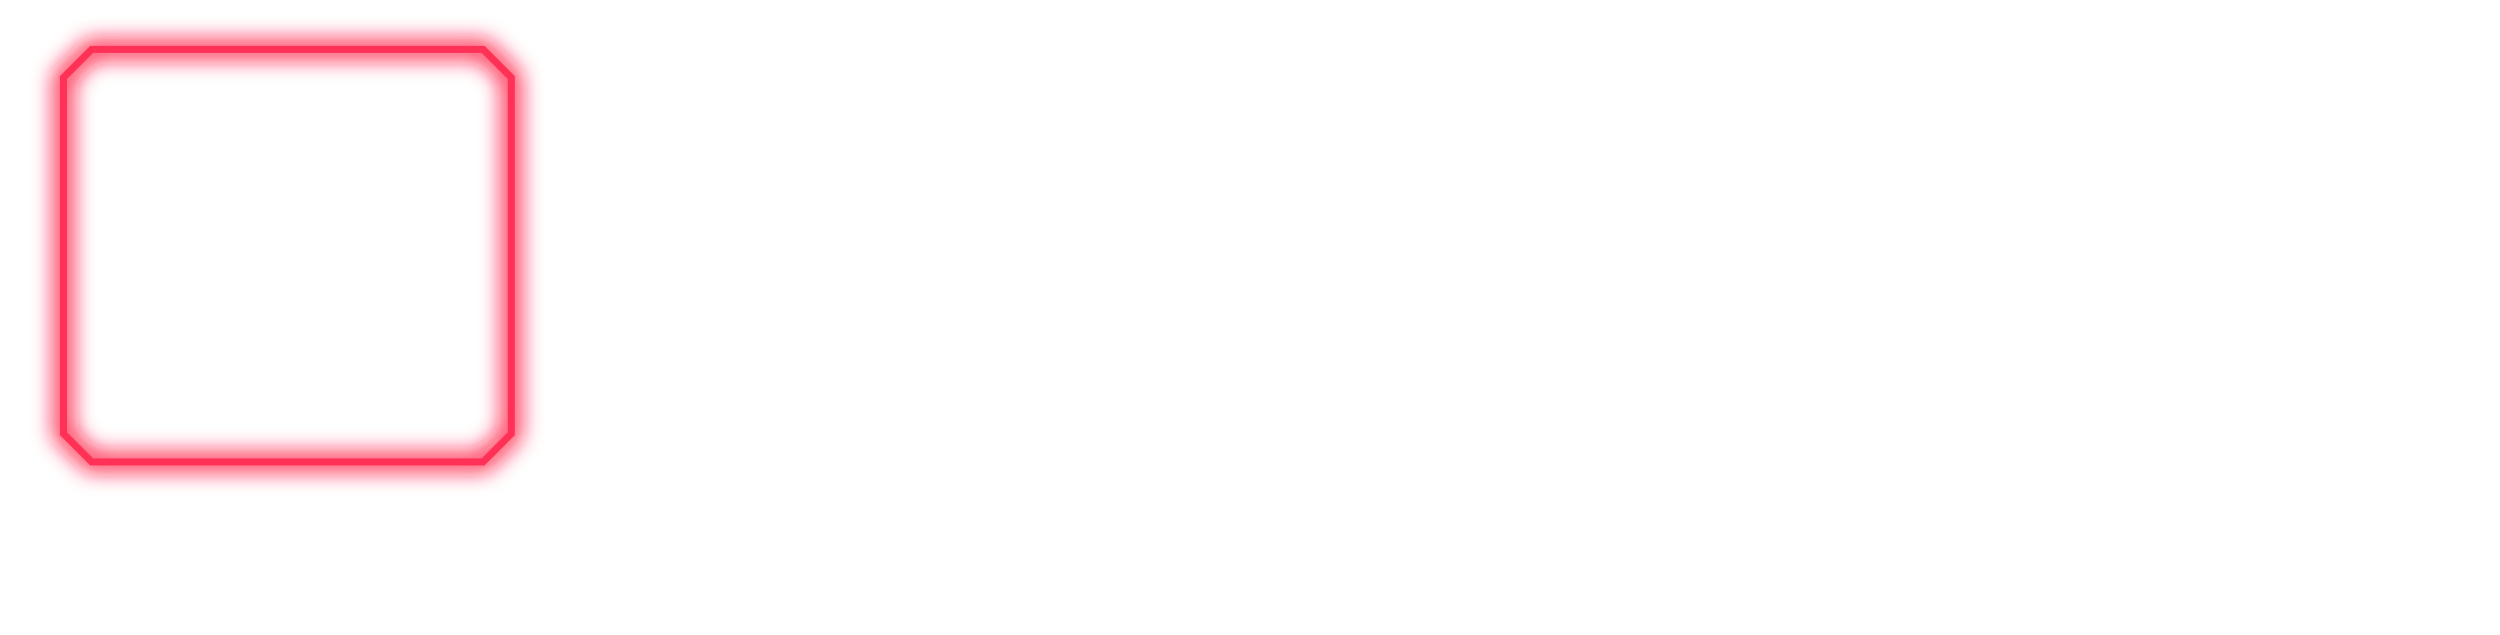
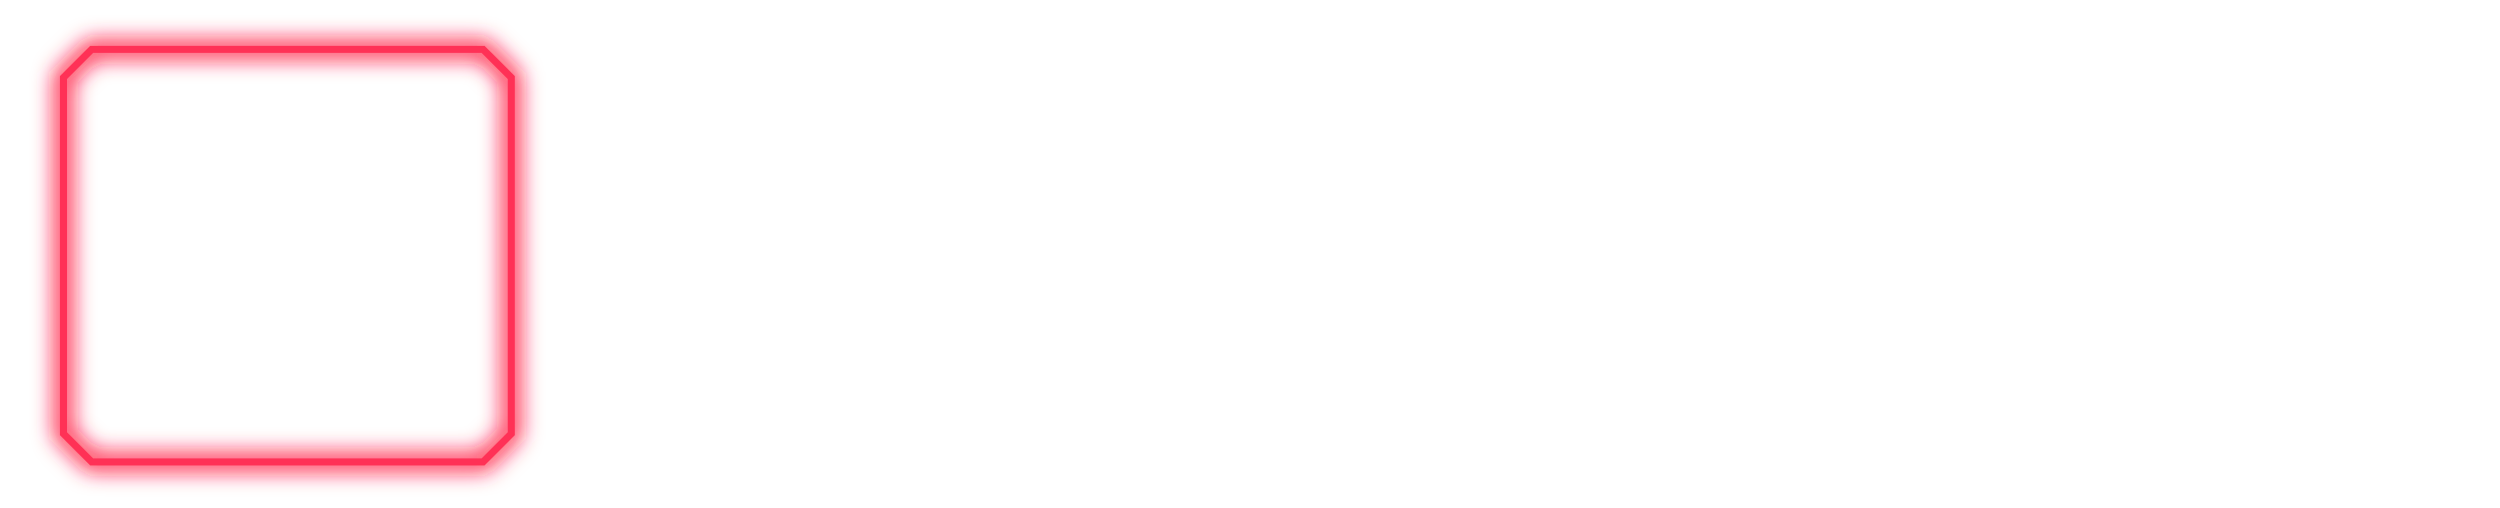
- <svg xmlns="http://www.w3.org/2000/svg" viewBox="0 0 709 180">
+ <svg xmlns="http://www.w3.org/2000/svg" viewBox="0 0 709 144">
  <defs>
    <filter id="g" x="-40%" y="-40%" width="180%" height="180%">
      <feGaussianBlur stdDeviation="3" />
    </filter>
  </defs>
  <path d="M26 14 H137 L145 22 V123 L137 131 H26 L18 123 V22 Z" fill="none" stroke="#ff173d" stroke-width="5" filter="url(#g)" />
  <path d="M26 14 H137 L145 22 V123 L137 131 H26 L18 123 V22 Z" fill="none" stroke="#ff3156" stroke-width="2" />
</svg>
